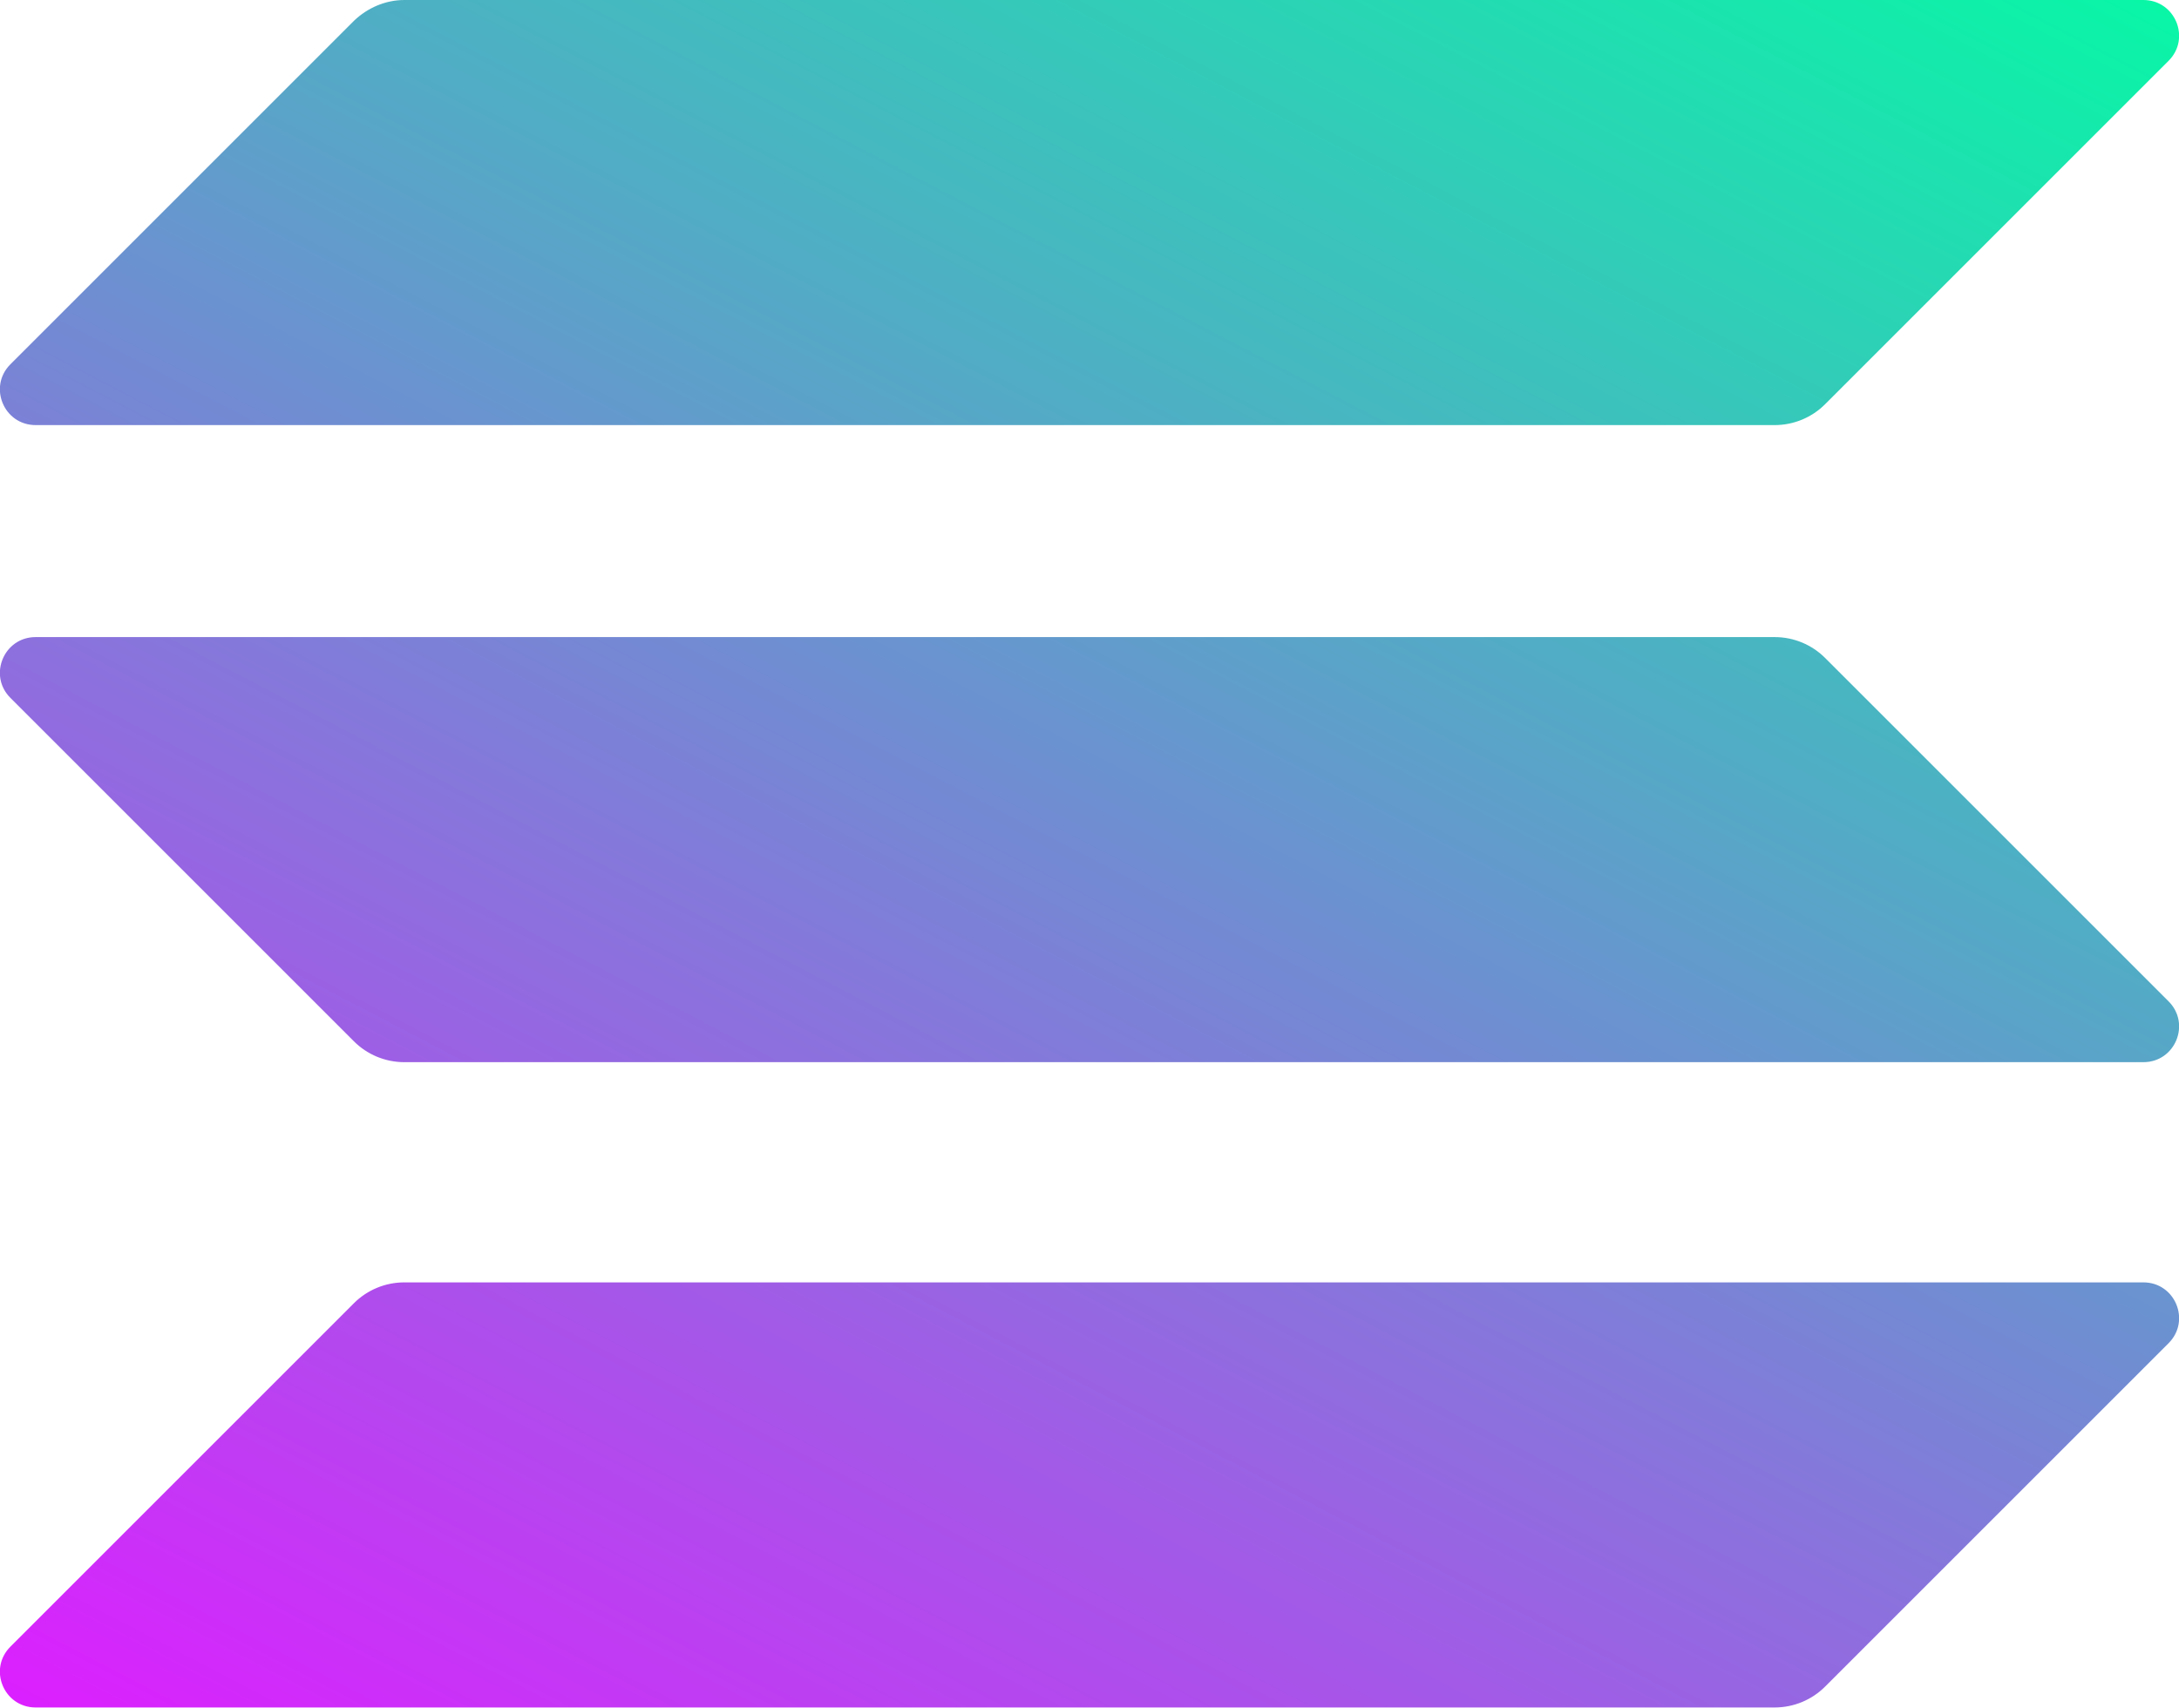
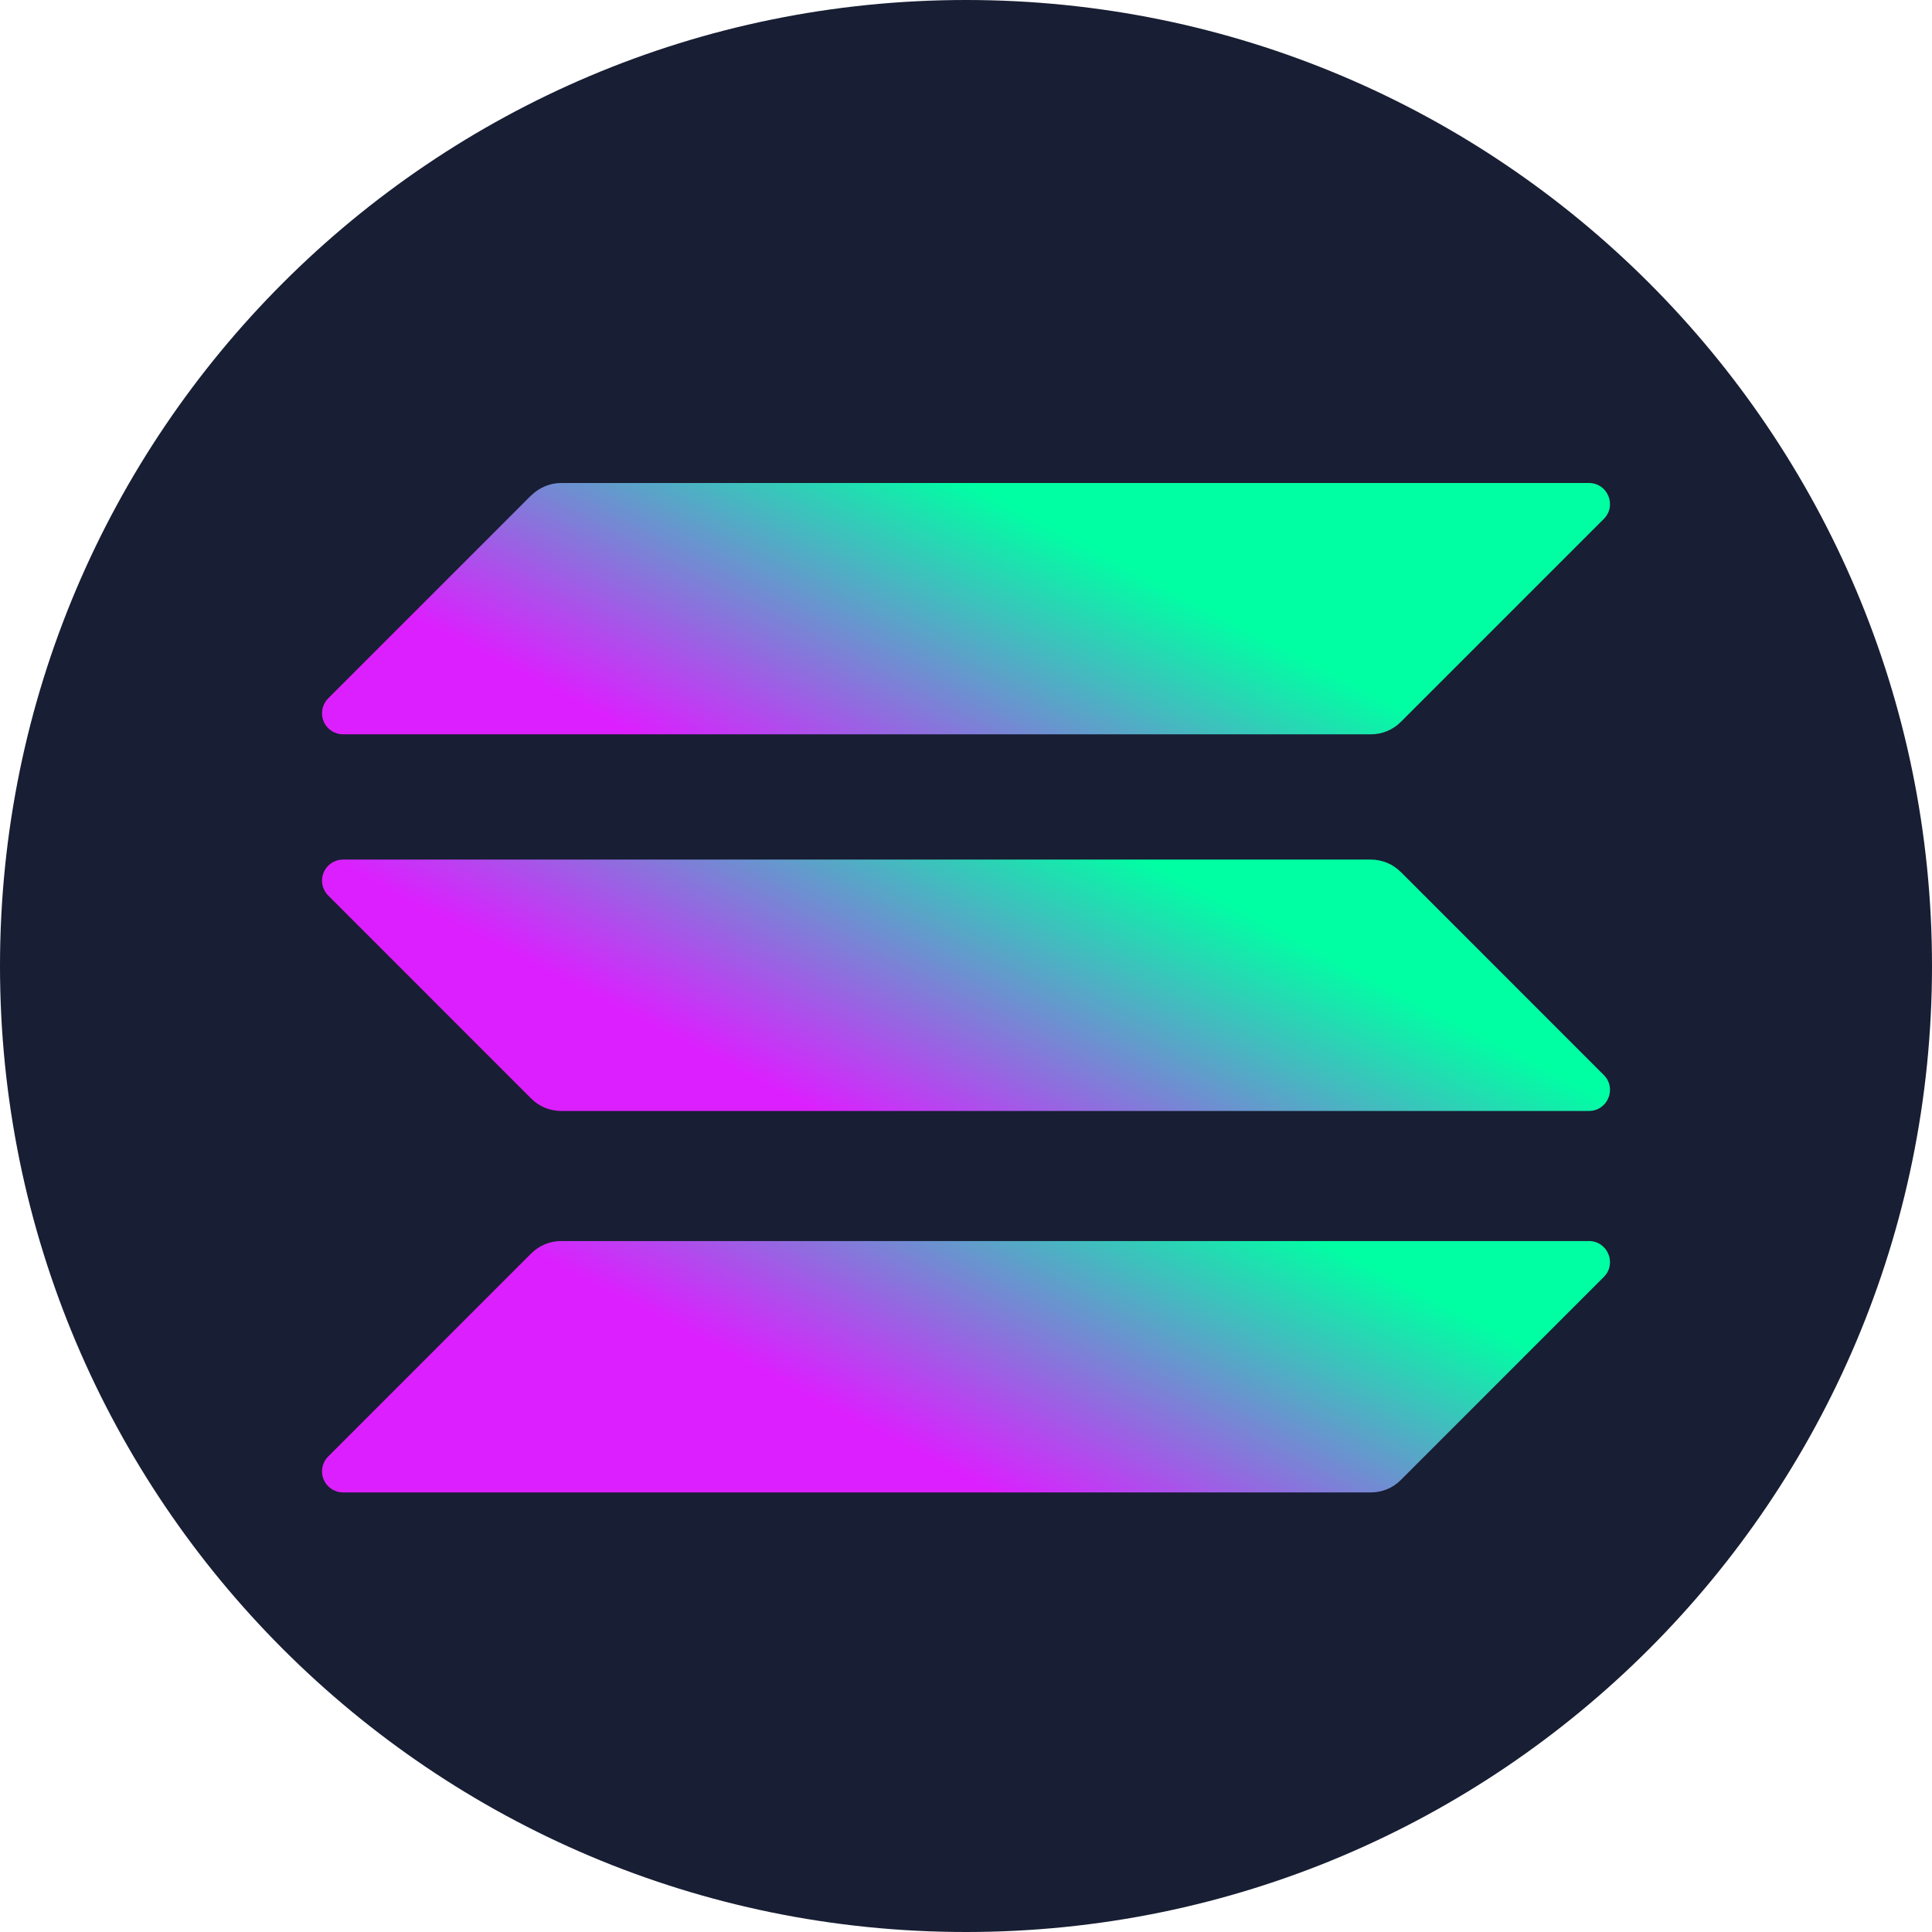
- <svg xmlns="http://www.w3.org/2000/svg" version="1.1" id="Layer_1" x="0px" y="0px" viewBox="0 0 397.7 311.7" style="enable-background:new 0 0 397.7 311.7;" xml:space="preserve">
-   <style type="text/css">
- 	.st0{fill:url(#SVGID_1_);}
- 	.st1{fill:url(#SVGID_2_);}
- 	.st2{fill:url(#SVGID_3_);}
- </style>
-   <linearGradient id="SVGID_1_" gradientUnits="userSpaceOnUse" x1="360.879" y1="351.455" x2="141.213" y2="-69.294" gradientTransform="matrix(1 0 0 -1 0 314)">
-     <stop offset="0" style="stop-color:#00FFA3" />
-     <stop offset="1" style="stop-color:#DC1FFF" />
-   </linearGradient>
-   <path class="st0" d="M64.6,237.9c2.4-2.4,5.7-3.8,9.2-3.8h317.4c5.8,0,8.7,7,4.6,11.1l-62.7,62.7c-2.4,2.4-5.7,3.8-9.2,3.8H6.5  c-5.8,0-8.7-7-4.6-11.1L64.6,237.9z" />
-   <linearGradient id="SVGID_2_" gradientUnits="userSpaceOnUse" x1="264.829" y1="401.601" x2="45.163" y2="-19.148" gradientTransform="matrix(1 0 0 -1 0 314)">
-     <stop offset="0" style="stop-color:#00FFA3" />
-     <stop offset="1" style="stop-color:#DC1FFF" />
-   </linearGradient>
-   <path class="st1" d="M64.6,3.8C67.1,1.4,70.4,0,73.8,0h317.4c5.8,0,8.7,7,4.6,11.1l-62.7,62.7c-2.4,2.4-5.7,3.8-9.2,3.8H6.5  c-5.8,0-8.7-7-4.6-11.1L64.6,3.8z" />
-   <linearGradient id="SVGID_3_" gradientUnits="userSpaceOnUse" x1="312.548" y1="376.688" x2="92.882" y2="-44.061" gradientTransform="matrix(1 0 0 -1 0 314)">
-     <stop offset="0" style="stop-color:#00FFA3" />
-     <stop offset="1" style="stop-color:#DC1FFF" />
-   </linearGradient>
-   <path class="st2" d="M333.1,120.1c-2.4-2.4-5.7-3.8-9.2-3.8H6.5c-5.8,0-8.7,7-4.6,11.1l62.7,62.7c2.4,2.4,5.7,3.8,9.2,3.8h317.4  c5.8,0,8.7-7,4.6-11.1L333.1,120.1z" />
+ <svg xmlns="http://www.w3.org/2000/svg" viewBox="0 0 36 36" width="100%" height="100%">
+   <defs>
+     <linearGradient x1="90.737%" y1="34.776%" x2="35.509%" y2="55.415%" id="a">
+       <stop stop-color="#00FFA3" offset="0%" />
+       <stop stop-color="#DC1FFF" offset="100%" />
+     </linearGradient>
+     <linearGradient x1="66.588%" y1="43.8%" x2="11.36%" y2="64.439%" id="b">
+       <stop stop-color="#00FFA3" offset="0%" />
+       <stop stop-color="#DC1FFF" offset="100%" />
+     </linearGradient>
+     <linearGradient x1="78.586%" y1="39.317%" x2="23.358%" y2="59.956%" id="c">
+       <stop stop-color="#00FFA3" offset="0%" />
+       <stop stop-color="#DC1FFF" offset="100%" />
+     </linearGradient>
+   </defs>
+   <g fill="none" fill-rule="nonzero">
+     <circle fill="#181E33" cx="18" cy="18" r="18" />
+     <path d="M3.9 14.355a.785.785 0 0 1 .554-.23h19.153c.35 0 .525.423.277.67l-3.783 3.784a.785.785 0 0 1-.555.23H.393a.392.392 0 0 1-.277-.67l3.783-3.784z" fill="url(#a)" transform="translate(6 9)" />
+     <path d="M3.9.23c.15-.146.35-.23.554-.23h19.153c.35 0 .525.422.277.67l-3.783 3.783a.785.785 0 0 1-.555.23H.393a.392.392 0 0 1-.277-.67L3.899.229z" fill="url(#b)" transform="translate(6 9)" />
+     <path d="M20.1 7.247a.785.785 0 0 0-.554-.23H.393a.392.392 0 0 0-.277.67l3.783 3.784c.145.145.344.23.555.23h19.153c.35 0 .525-.423.277-.67l-3.783-3.784z" fill="url(#c)" transform="translate(6 9)" />
+   </g>
</svg>
